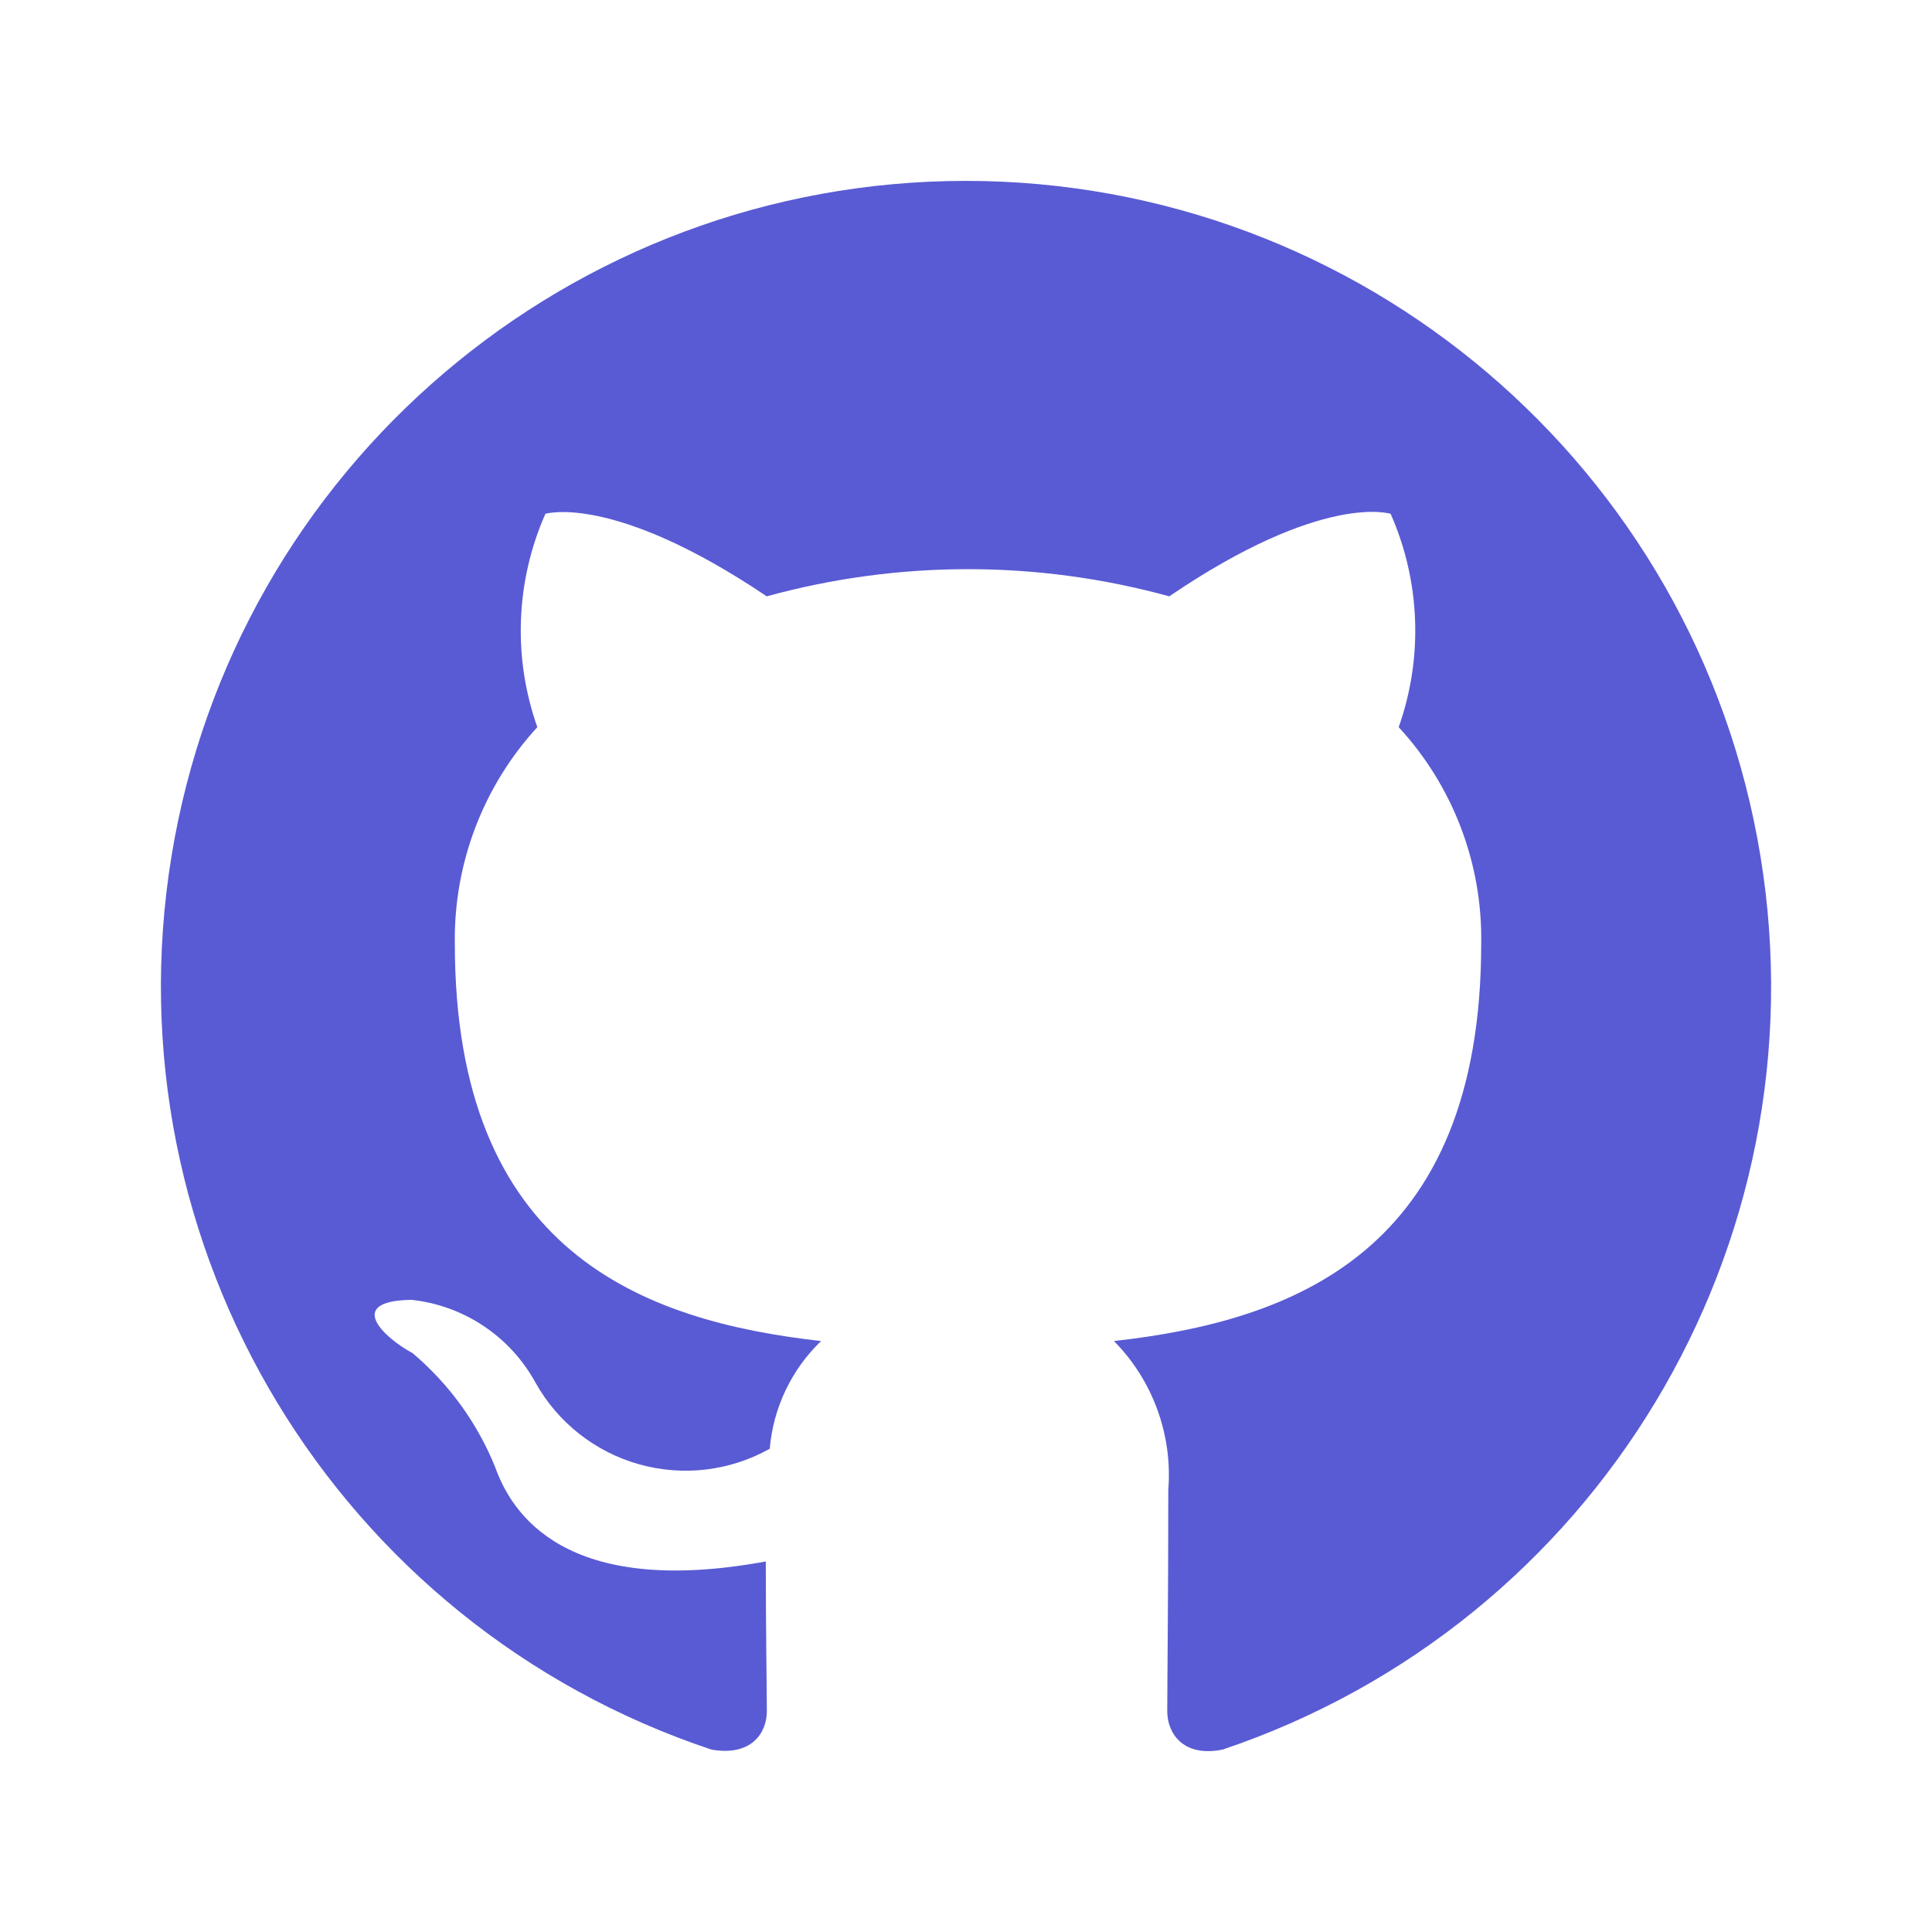
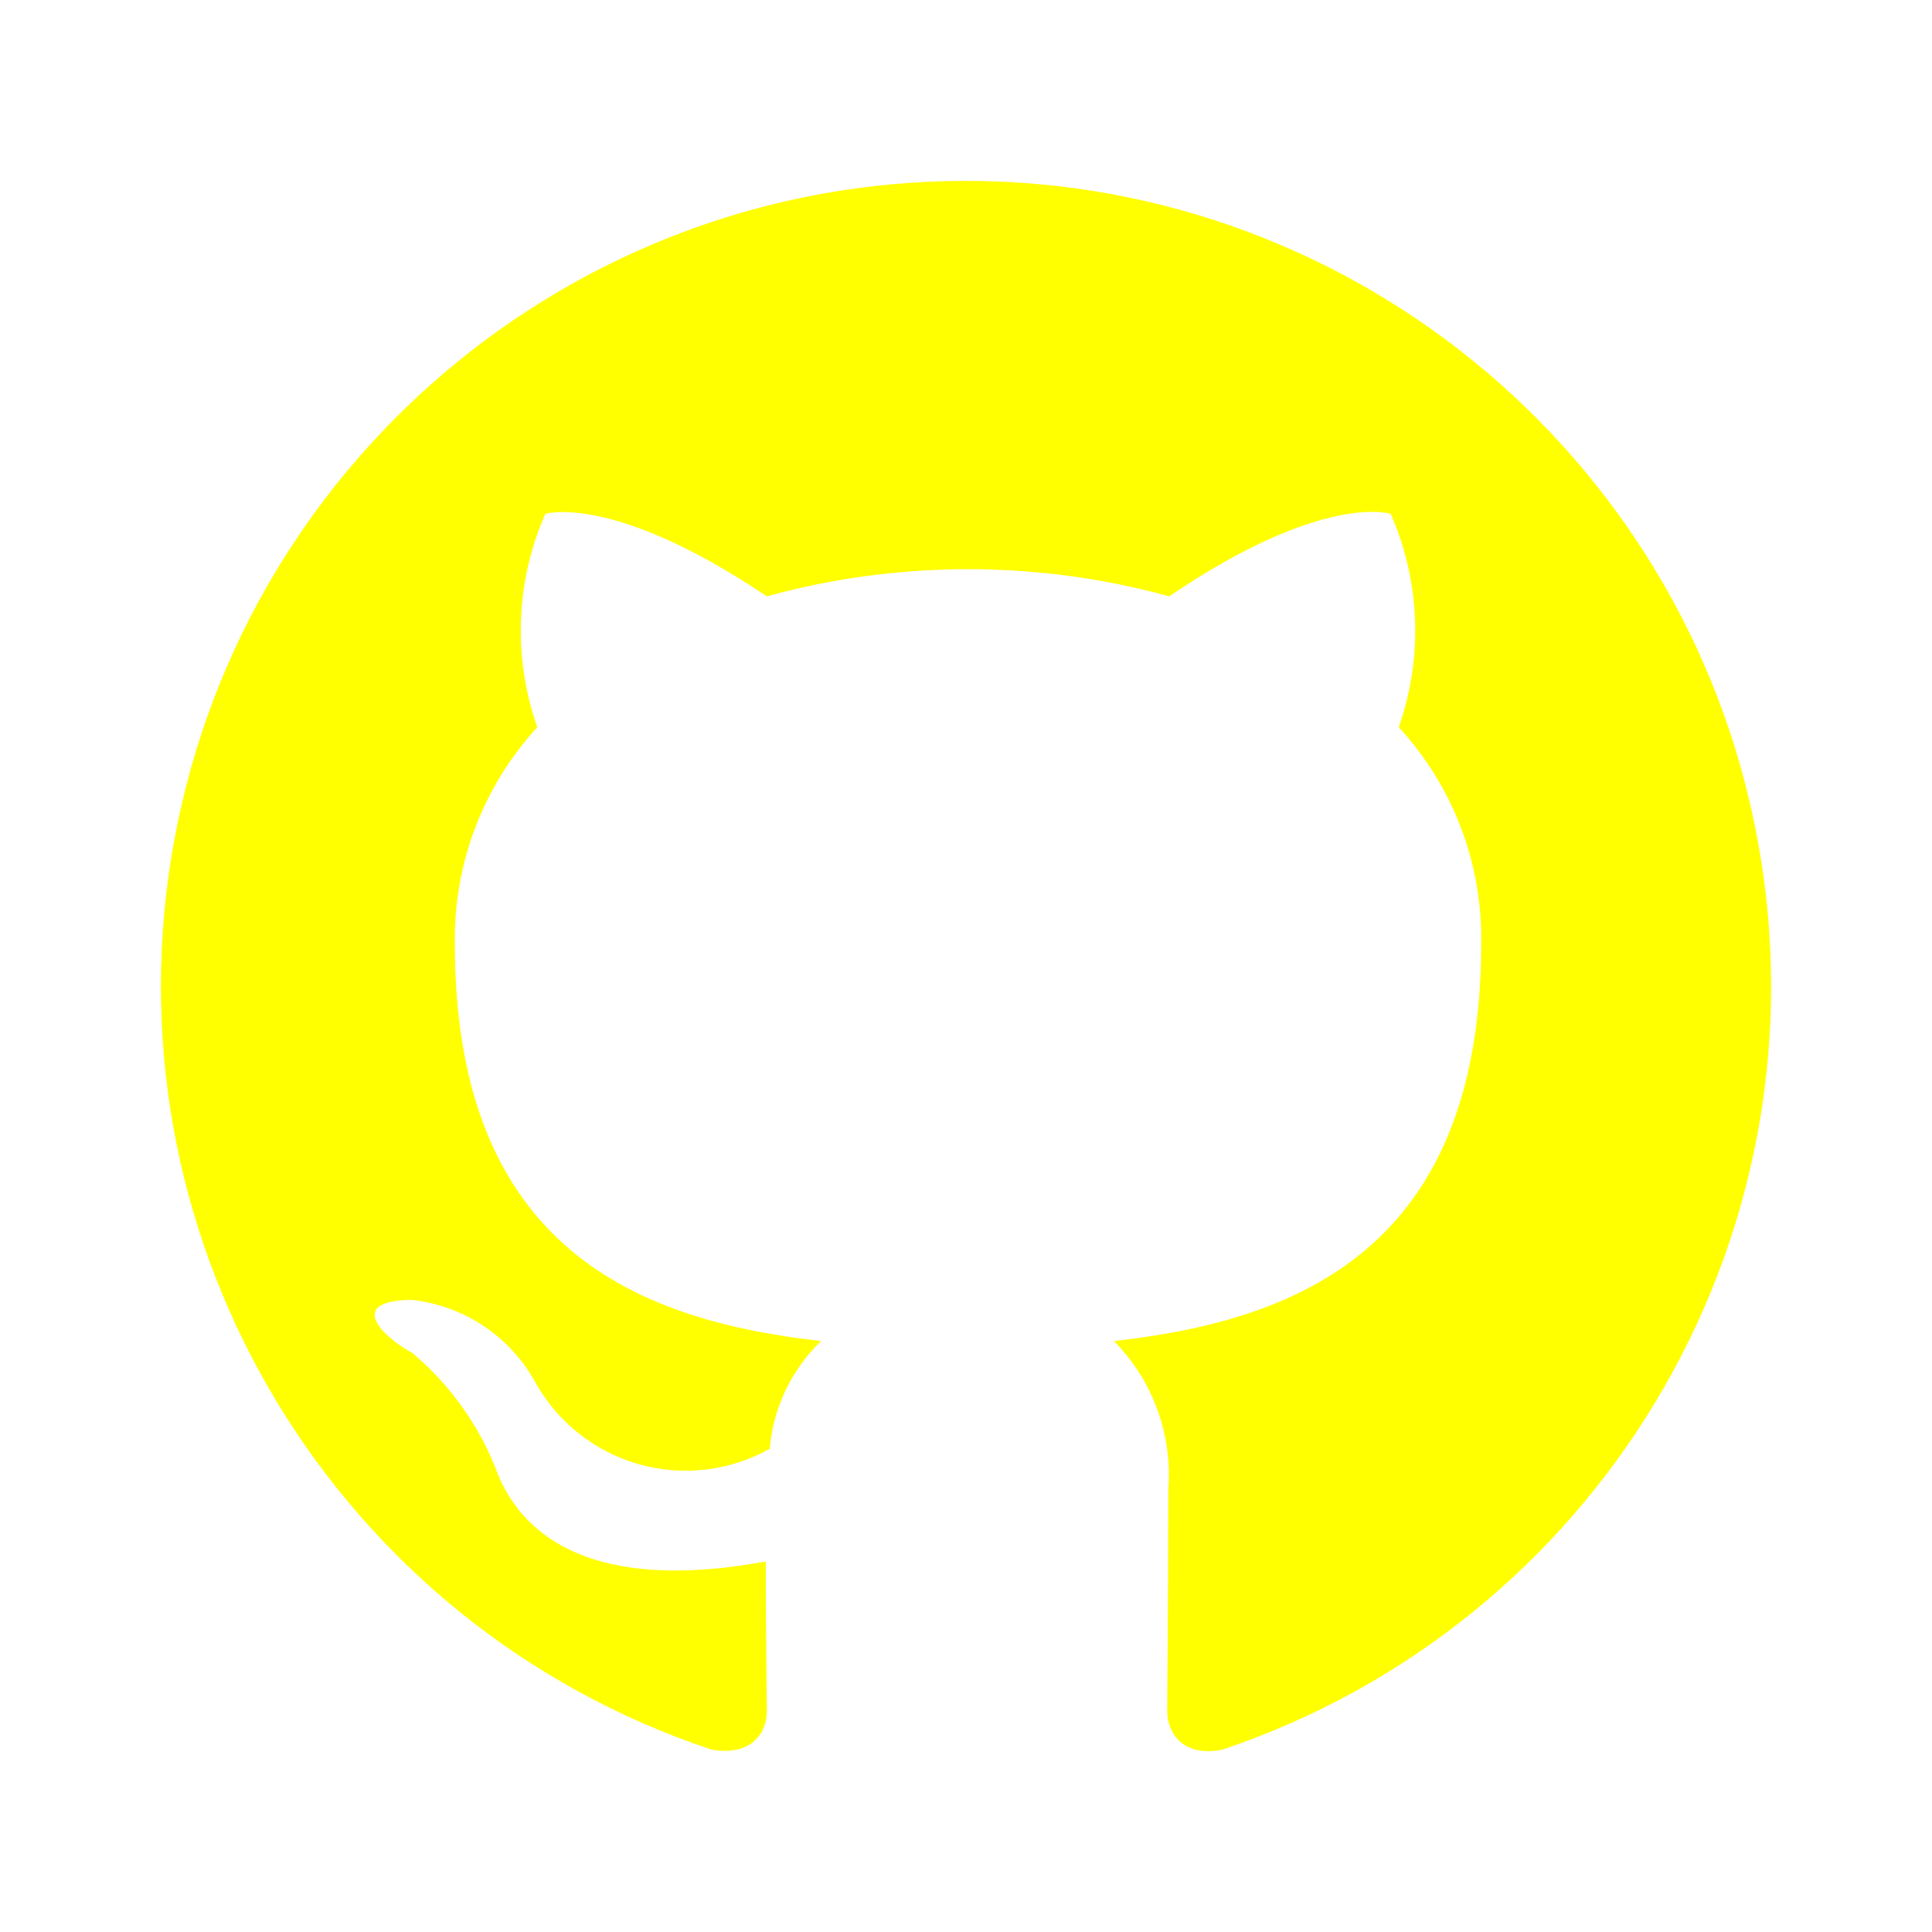
<svg xmlns="http://www.w3.org/2000/svg" data-name="Layer 1" viewBox="0 0 24 24" id="github">
-   <path d="M12,2.247A10,10,0,0,0,8.838,21.734c.5.088.688-.212.688-.475,0-.237-.013-1.025-.013-1.862C7,19.859,6.35,18.784,6.15,18.222A3.636,3.636,0,0,0,5.125,16.809c-.35-.188-.85-.65-.013-.662A2.001,2.001,0,0,1,6.65,17.172a2.137,2.137,0,0,0,2.912.825A2.104,2.104,0,0,1,10.2,16.659c-2.225-.25-4.55-1.113-4.55-4.938a3.892,3.892,0,0,1,1.025-2.688,3.594,3.594,0,0,1,.1-2.65s.837-.263,2.75,1.025a9.427,9.427,0,0,1,5,0c1.912-1.3,2.75-1.025,2.75-1.025a3.593,3.593,0,0,1,.1,2.65,3.869,3.869,0,0,1,1.025,2.688c0,3.837-2.338,4.688-4.562,4.938a2.368,2.368,0,0,1,.675,1.85c0,1.338-.013,2.412-.013,2.75,0,.263.188.575.688.475A10.005,10.005,0,0,0,12,2.247Z" fill="#595bd4" class="color000000 svgShape" />
+   <path d="M12,2.247A10,10,0,0,0,8.838,21.734c.5.088.688-.212.688-.475,0-.237-.013-1.025-.013-1.862C7,19.859,6.35,18.784,6.15,18.222A3.636,3.636,0,0,0,5.125,16.809c-.35-.188-.85-.65-.013-.662A2.001,2.001,0,0,1,6.65,17.172a2.137,2.137,0,0,0,2.912.825A2.104,2.104,0,0,1,10.2,16.659c-2.225-.25-4.55-1.113-4.55-4.938a3.892,3.892,0,0,1,1.025-2.688,3.594,3.594,0,0,1,.1-2.65s.837-.263,2.75,1.025a9.427,9.427,0,0,1,5,0c1.912-1.3,2.75-1.025,2.75-1.025a3.593,3.593,0,0,1,.1,2.65,3.869,3.869,0,0,1,1.025,2.688c0,3.837-2.338,4.688-4.562,4.938a2.368,2.368,0,0,1,.675,1.85c0,1.338-.013,2.412-.013,2.75,0,.263.188.575.688.475A10.005,10.005,0,0,0,12,2.247Z" fill="#ffff00" class="color000000 svgShape" />
</svg>
